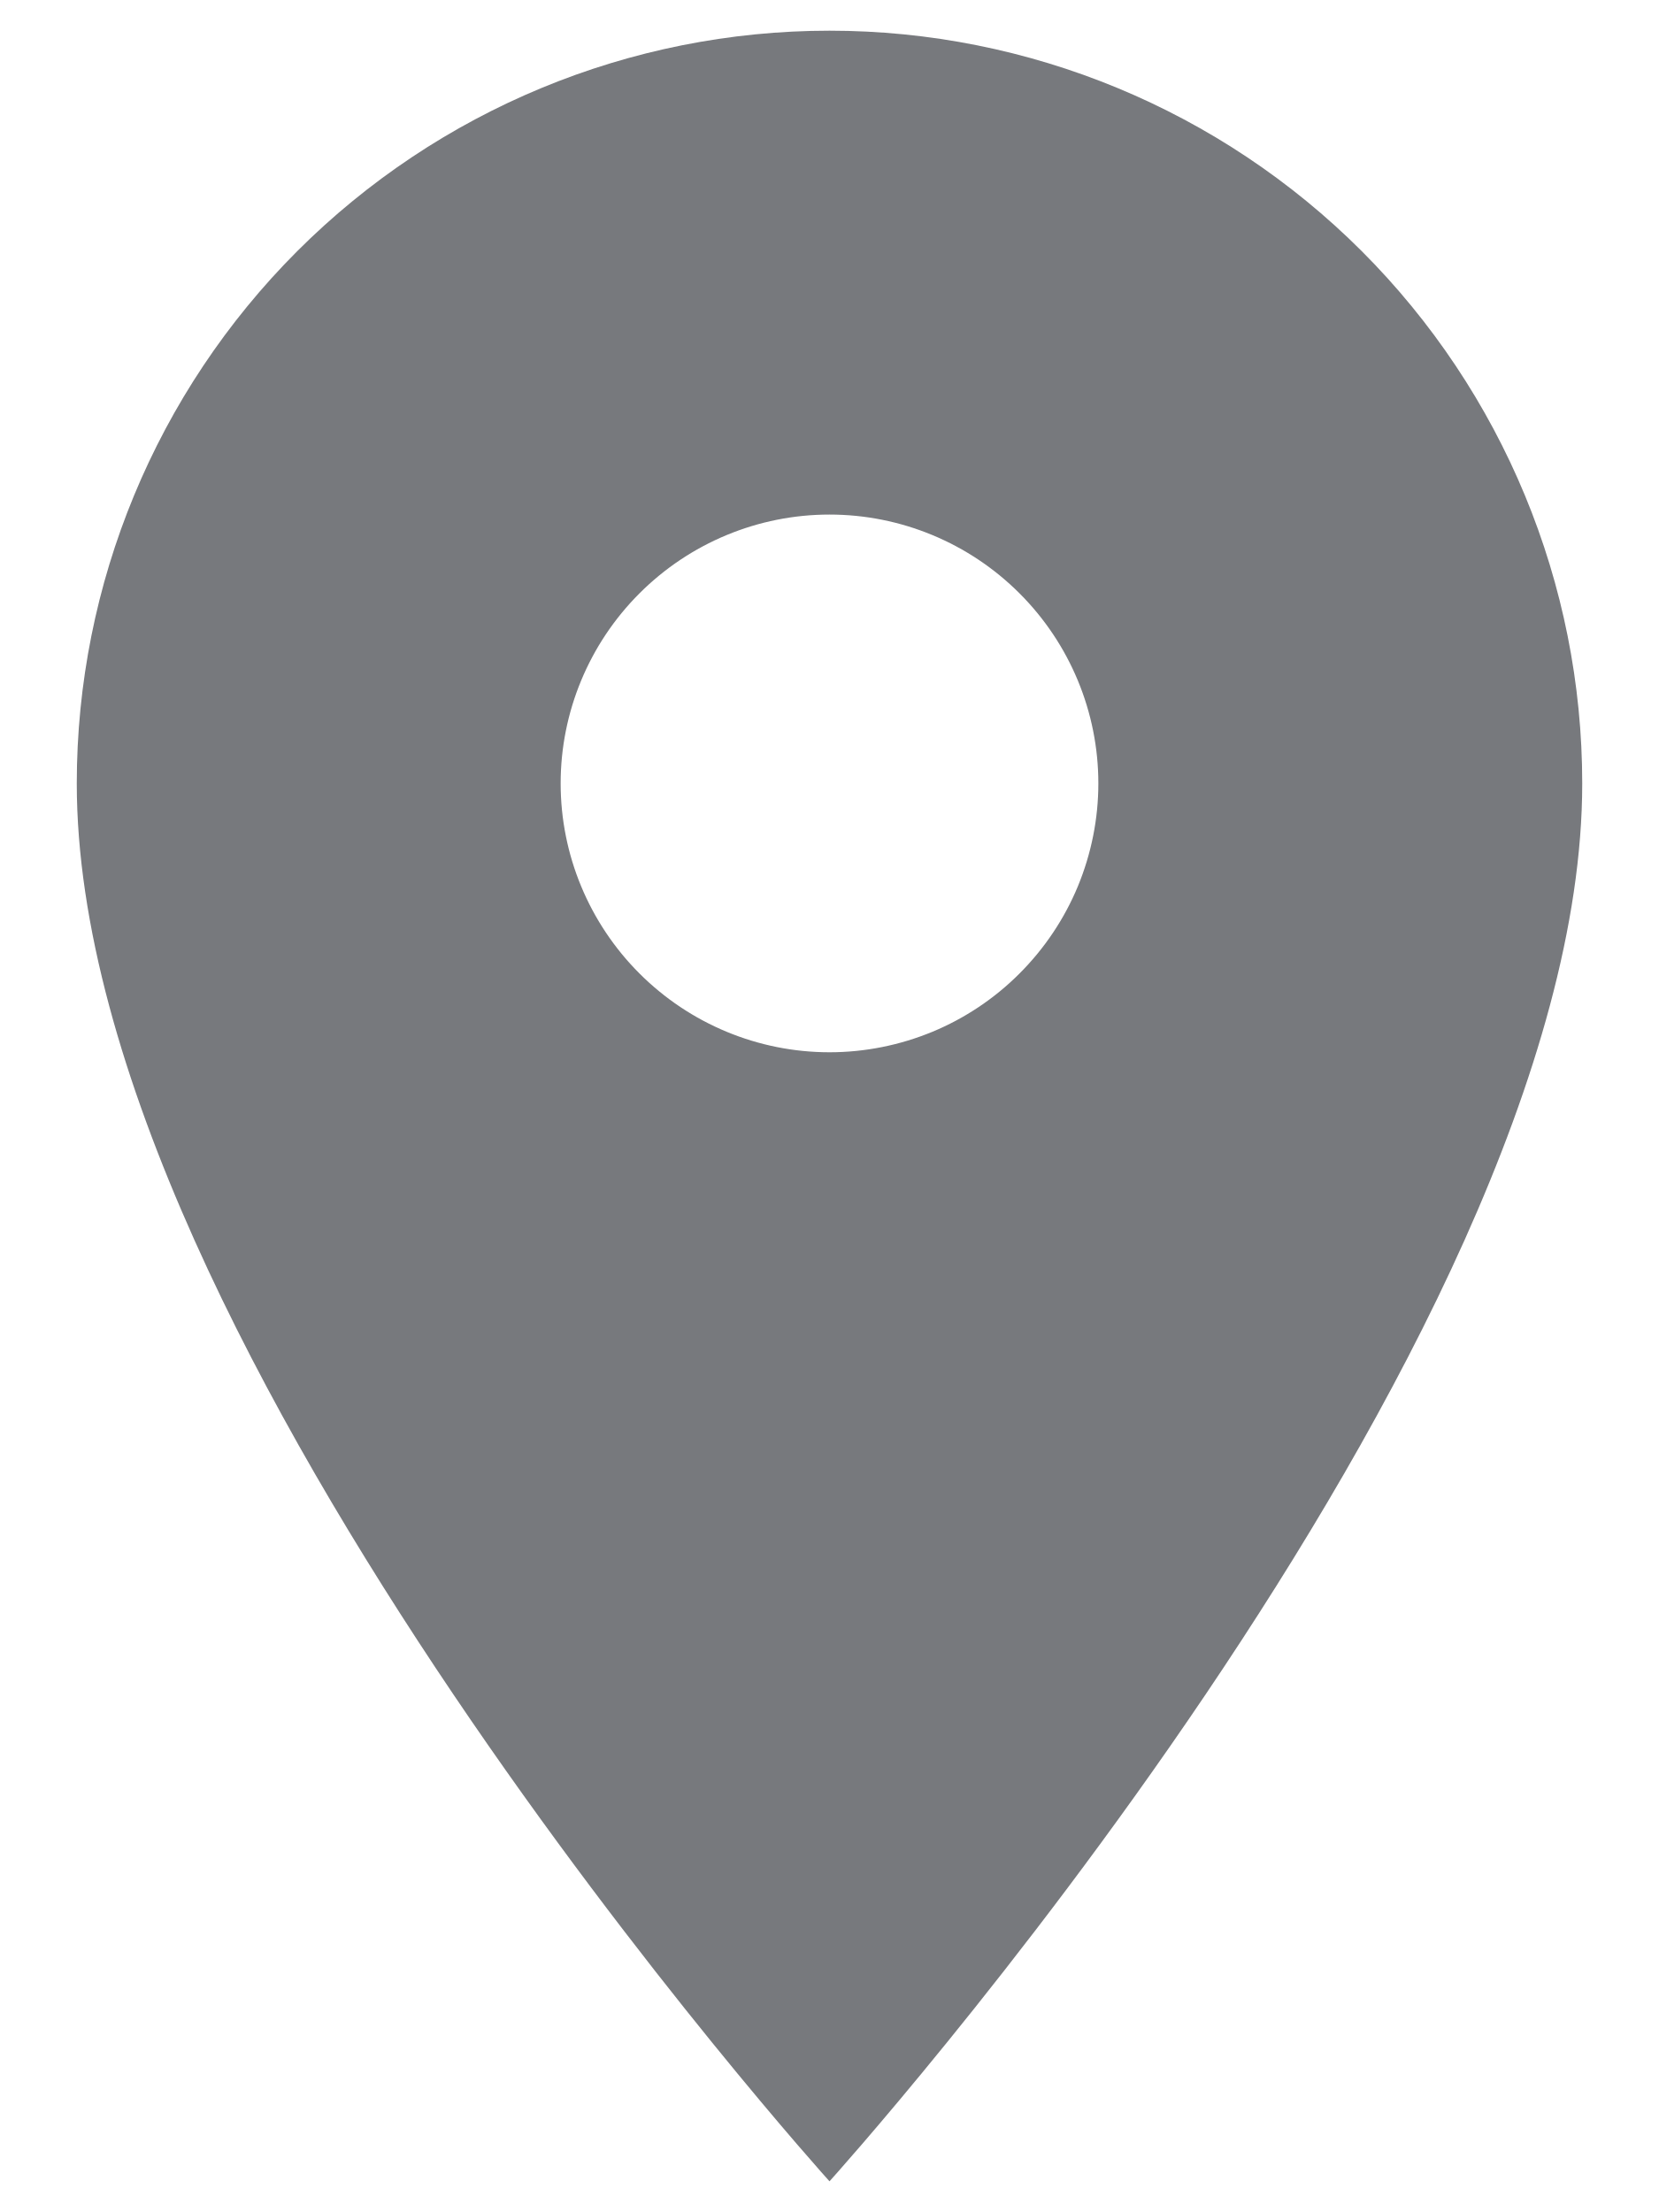
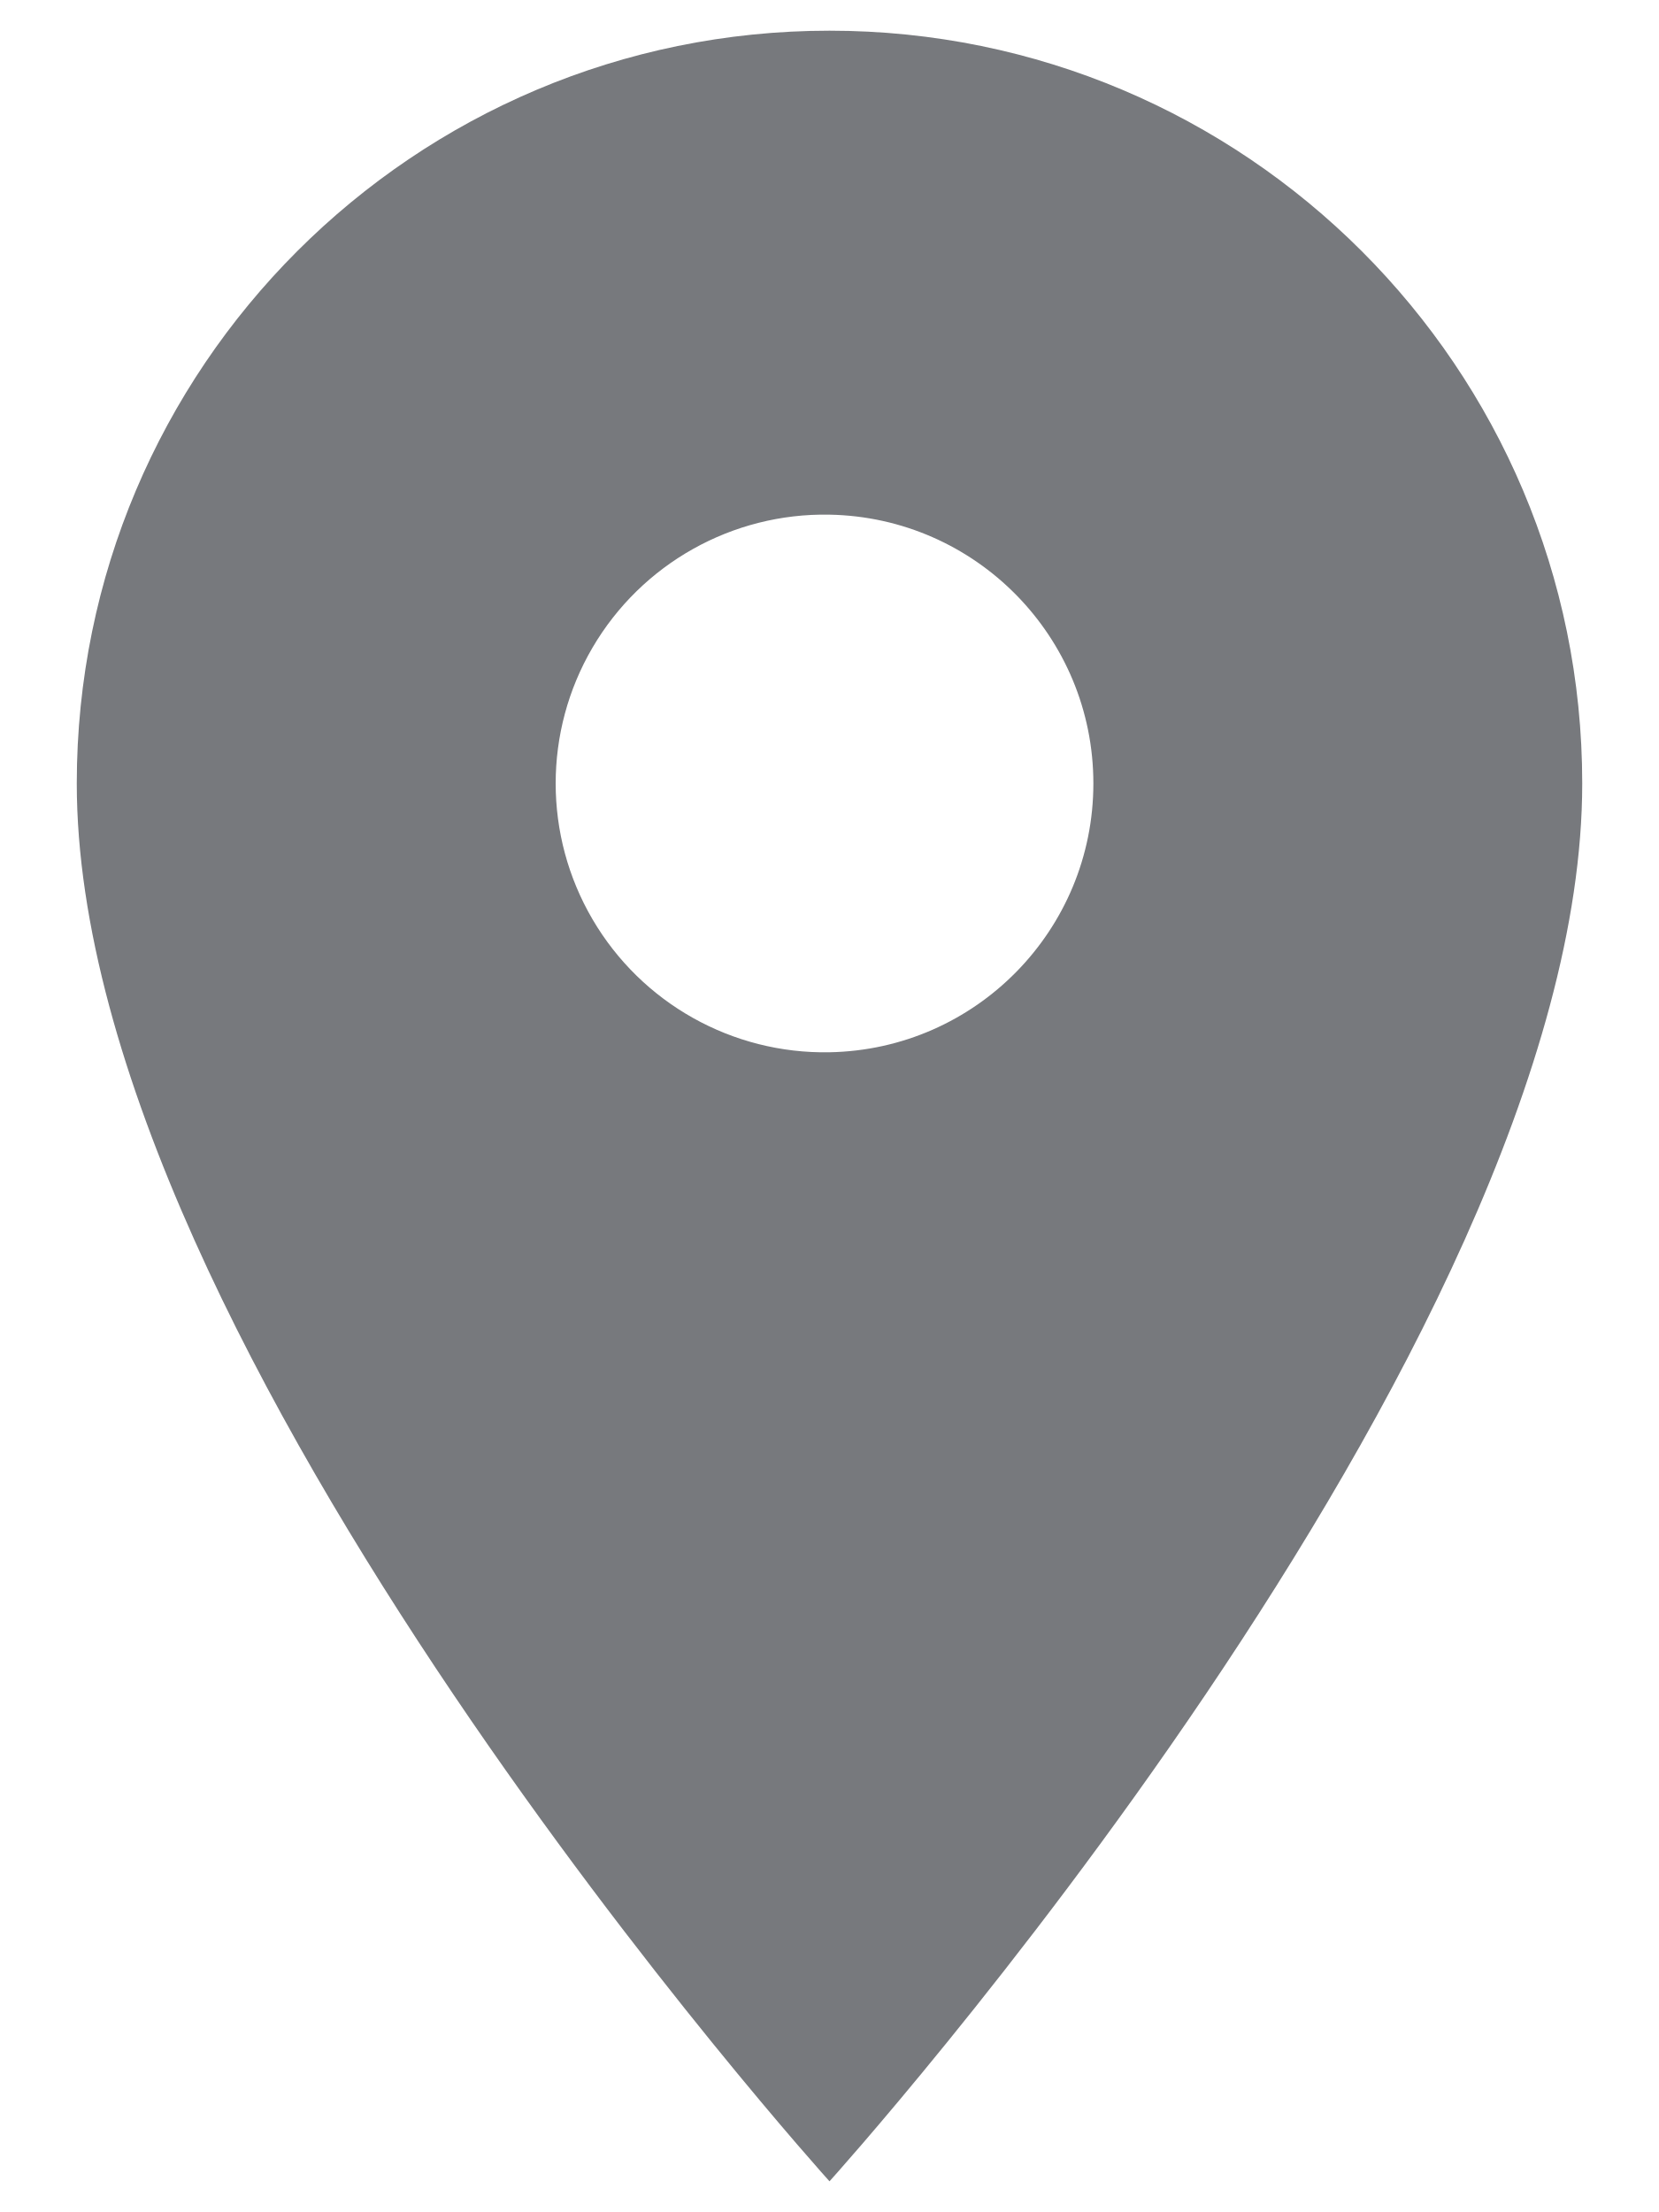
- <svg xmlns="http://www.w3.org/2000/svg" width="18" height="24" viewBox="0 0 18 24" fill="none">
-   <path d="M9 11.417C8.226 11.417 7.485 11.109 6.938 10.562C6.391 10.015 6.083 9.274 6.083 8.5C6.083 7.726 6.391 6.985 6.938 6.438C7.485 5.891 8.226 5.583 9 5.583C9.774 5.583 10.515 5.891 11.062 6.438C11.609 6.985 11.917 7.726 11.917 8.5C11.917 8.883 11.841 9.262 11.695 9.616C11.548 9.97 11.333 10.291 11.062 10.562C10.792 10.833 10.47 11.048 10.116 11.195C9.762 11.341 9.383 11.417 9 11.417ZM9 0.333C6.834 0.333 4.757 1.194 3.225 2.725C1.694 4.257 0.833 6.334 0.833 8.5C0.833 14.625 9 23.667 9 23.667C9 23.667 17.167 14.625 17.167 8.5C17.167 6.334 16.306 4.257 14.775 2.725C13.243 1.194 11.166 0.333 9 0.333Z" fill="#77797D" />
+ <svg xmlns="http://www.w3.org/2000/svg" width="18" height="24" fill="none">
+   <path fill="#77797D" d="M9 11.417a2.917 2.917 0 1 1 0-5.833 2.917 2.917 0 0 1 0 5.833ZM9 .333A8.167 8.167 0 0 0 .833 8.5C.833 14.625 9 23.667 9 23.667s8.167-9.042 8.167-15.167A8.167 8.167 0 0 0 9 .333Z" />
</svg>
